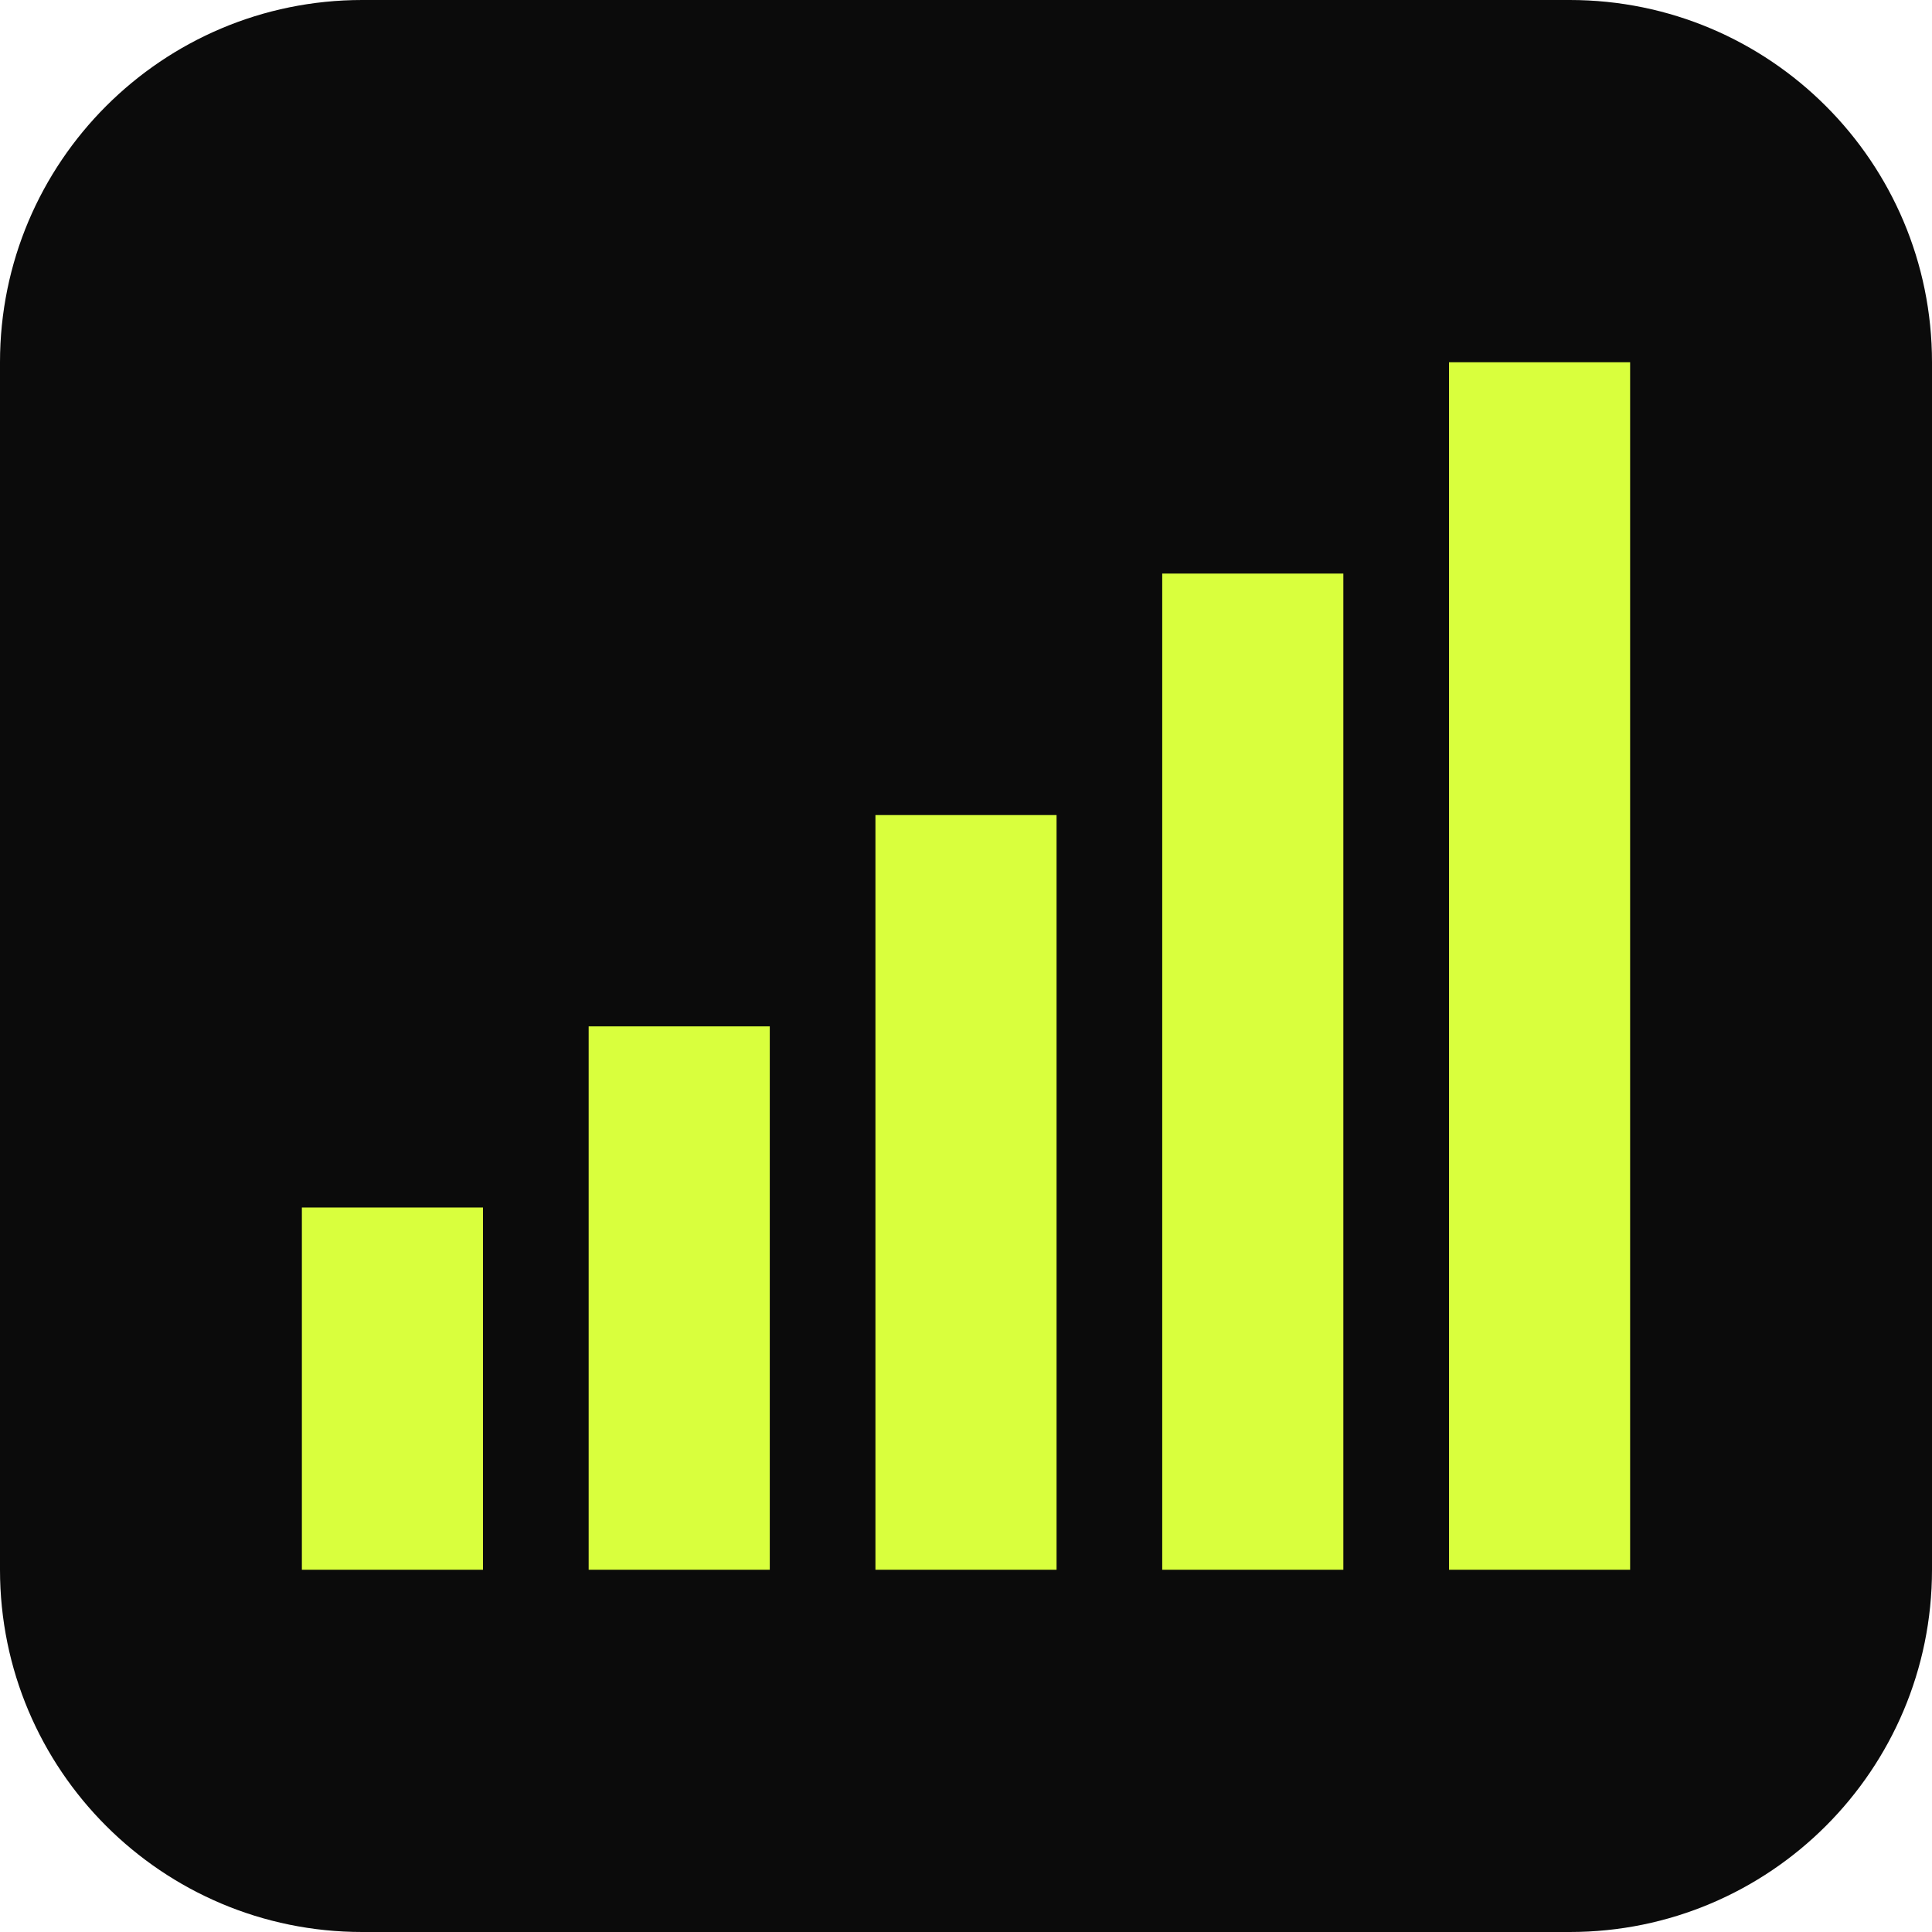
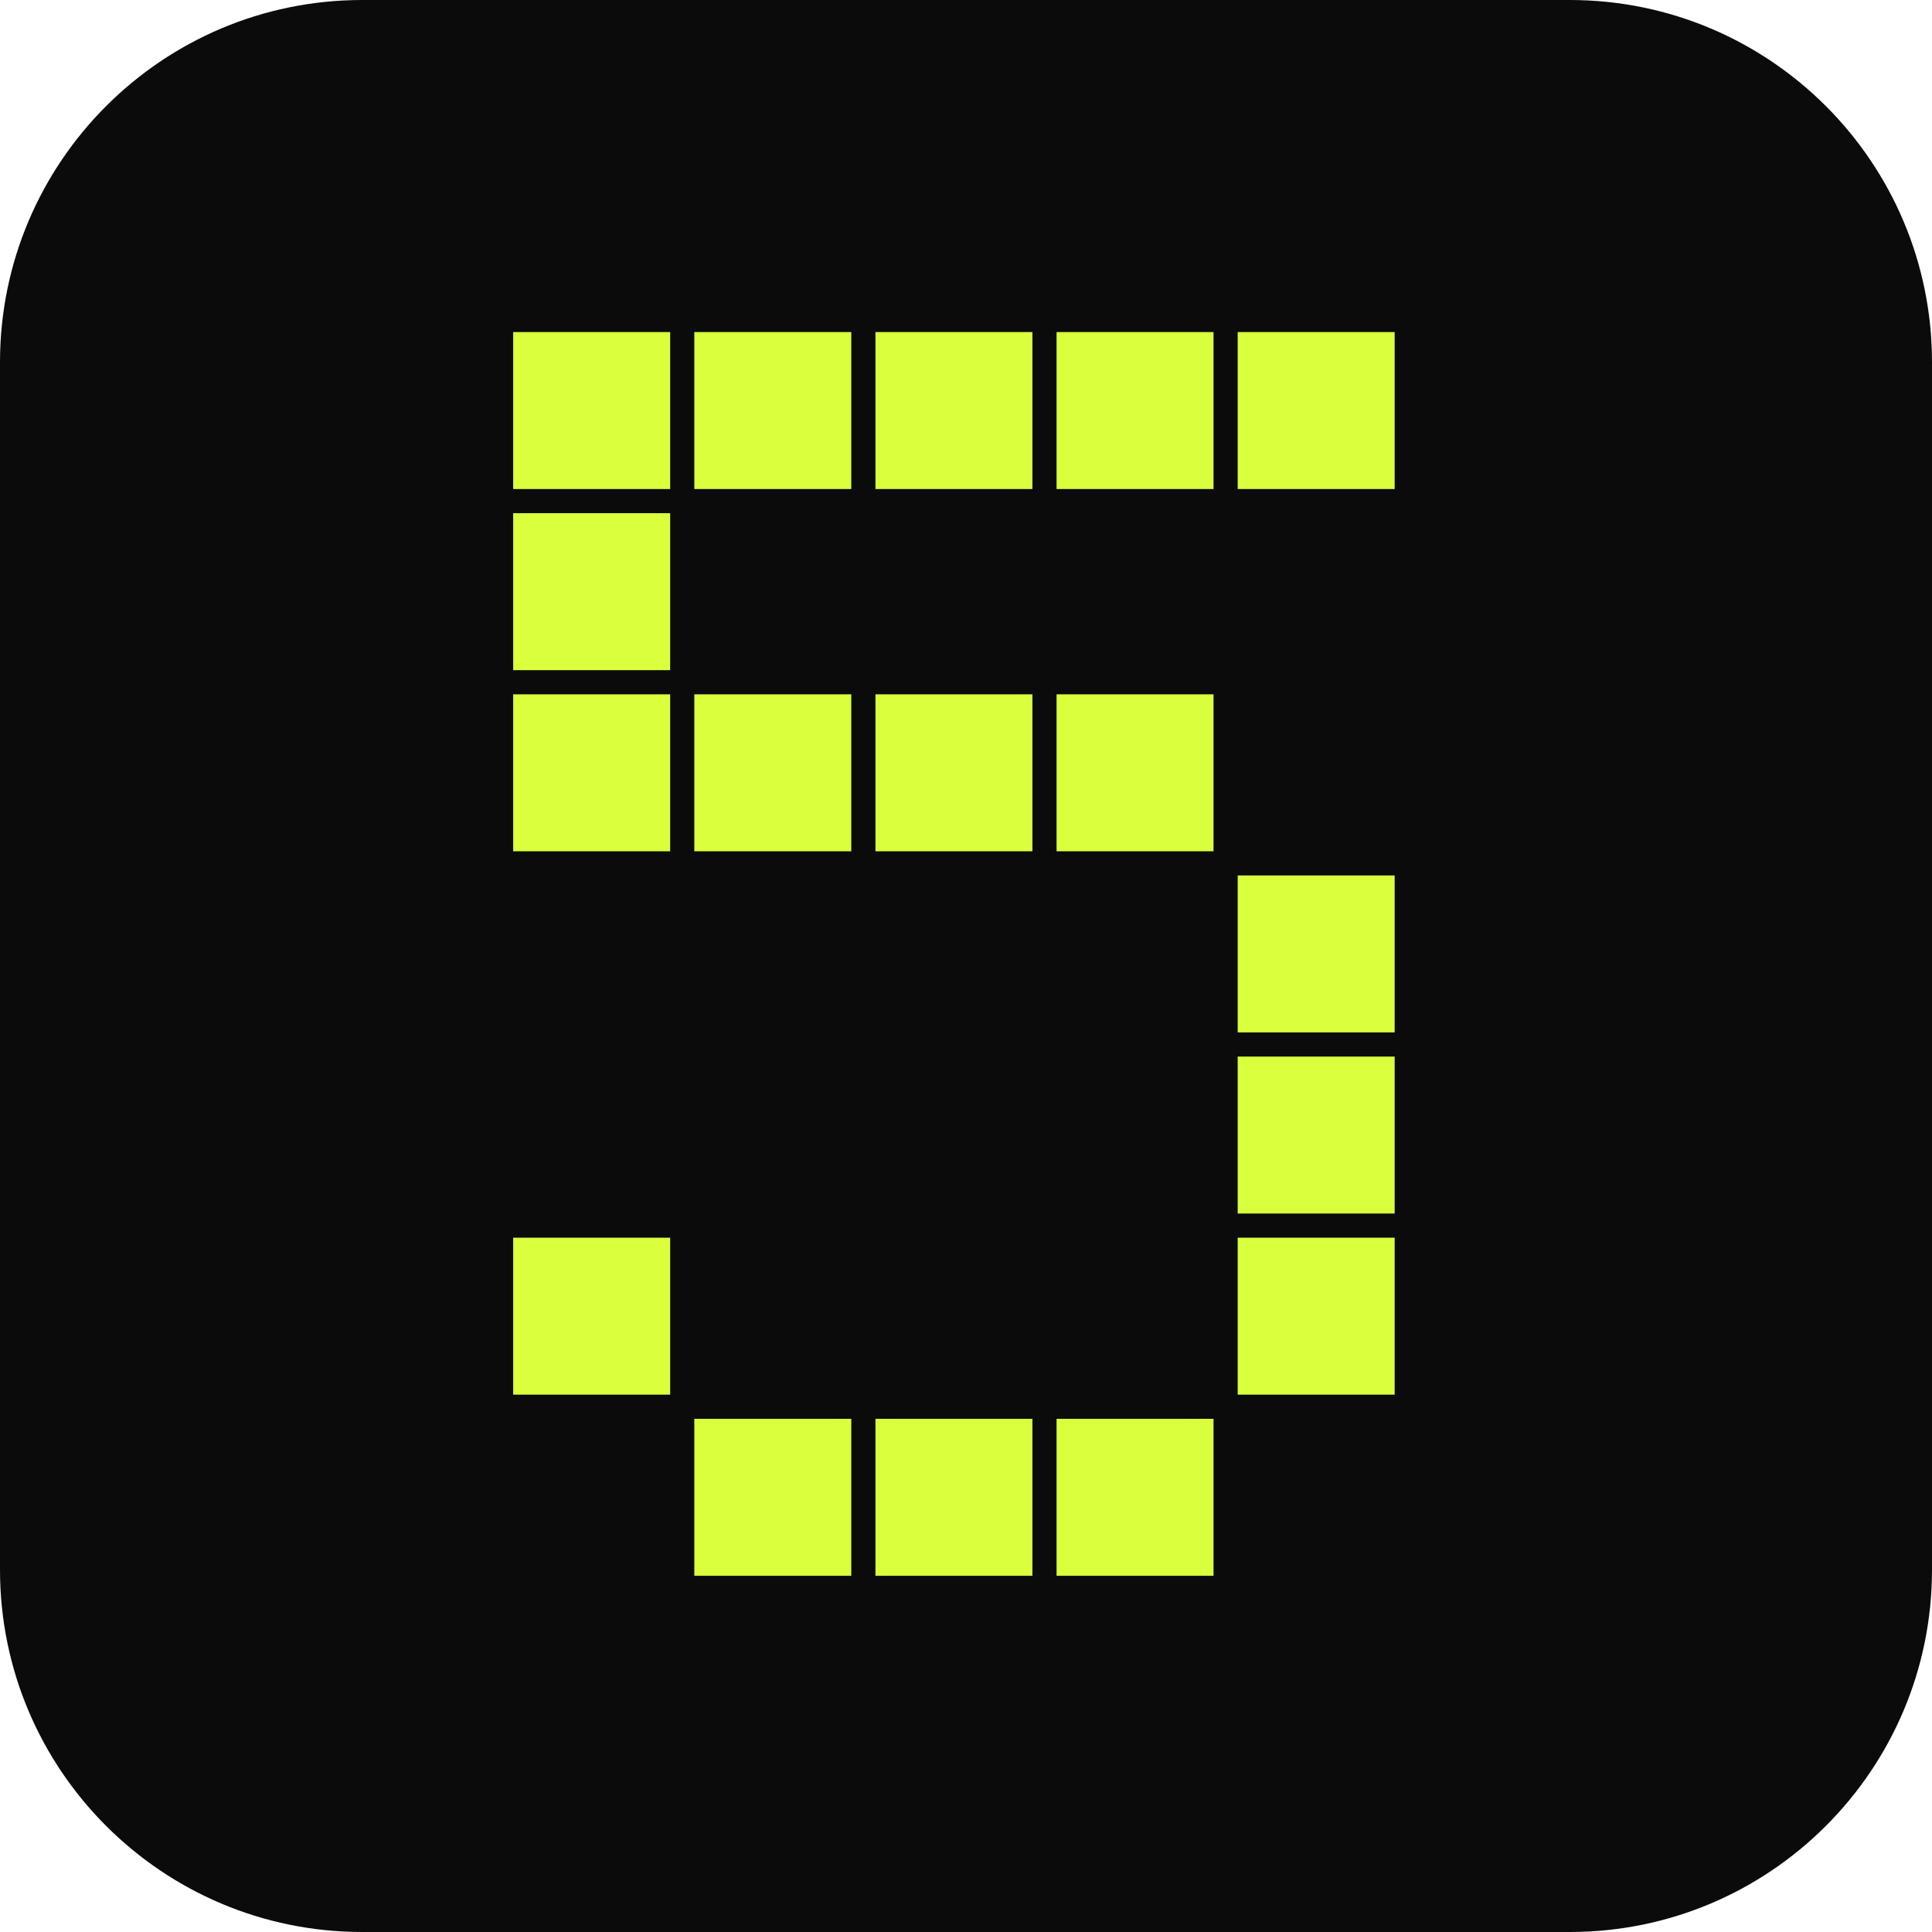
<svg xmlns="http://www.w3.org/2000/svg" viewBox="0 0 64 64">
  <rect width="64" height="64" rx="12" fill="#0b0b0b" />
  <g fill="#d9ff3d">
-     <rect x="10" y="40" width="6" height="12" />
-     <rect x="19.5" y="34" width="6" height="18" />
-     <rect x="29" y="27" width="6" height="25" />
-     <rect x="38.5" y="19" width="6" height="33" />
-     <rect x="48" y="12" width="6" height="40" />
+     <rect x="17" y="11" width="5.2" height="5.2" />
+     <rect x="23" y="11" width="5.2" height="5.2" />
+     <rect x="29" y="11" width="5.2" height="5.2" />
+     <rect x="35" y="11" width="5.2" height="5.2" />
+     <rect x="41" y="11" width="5.2" height="5.2" />
+     <rect x="17" y="17" width="5.2" height="5.2" />
+     <rect x="17" y="23" width="5.2" height="5.2" />
+     <rect x="23" y="23" width="5.2" height="5.2" />
+     <rect x="29" y="23" width="5.2" height="5.2" />
+     <rect x="35" y="23" width="5.2" height="5.2" />
+     <rect x="41" y="29" width="5.2" height="5.2" />
+     <rect x="41" y="35" width="5.2" height="5.2" />
+     <rect x="17" y="41" width="5.2" height="5.2" />
+     <rect x="41" y="41" width="5.2" height="5.2" />
+     <rect x="23" y="47" width="5.2" height="5.2" />
+     <rect x="29" y="47" width="5.2" height="5.2" />
+     <rect x="35" y="47" width="5.2" height="5.2" />
  </g>
</svg>
